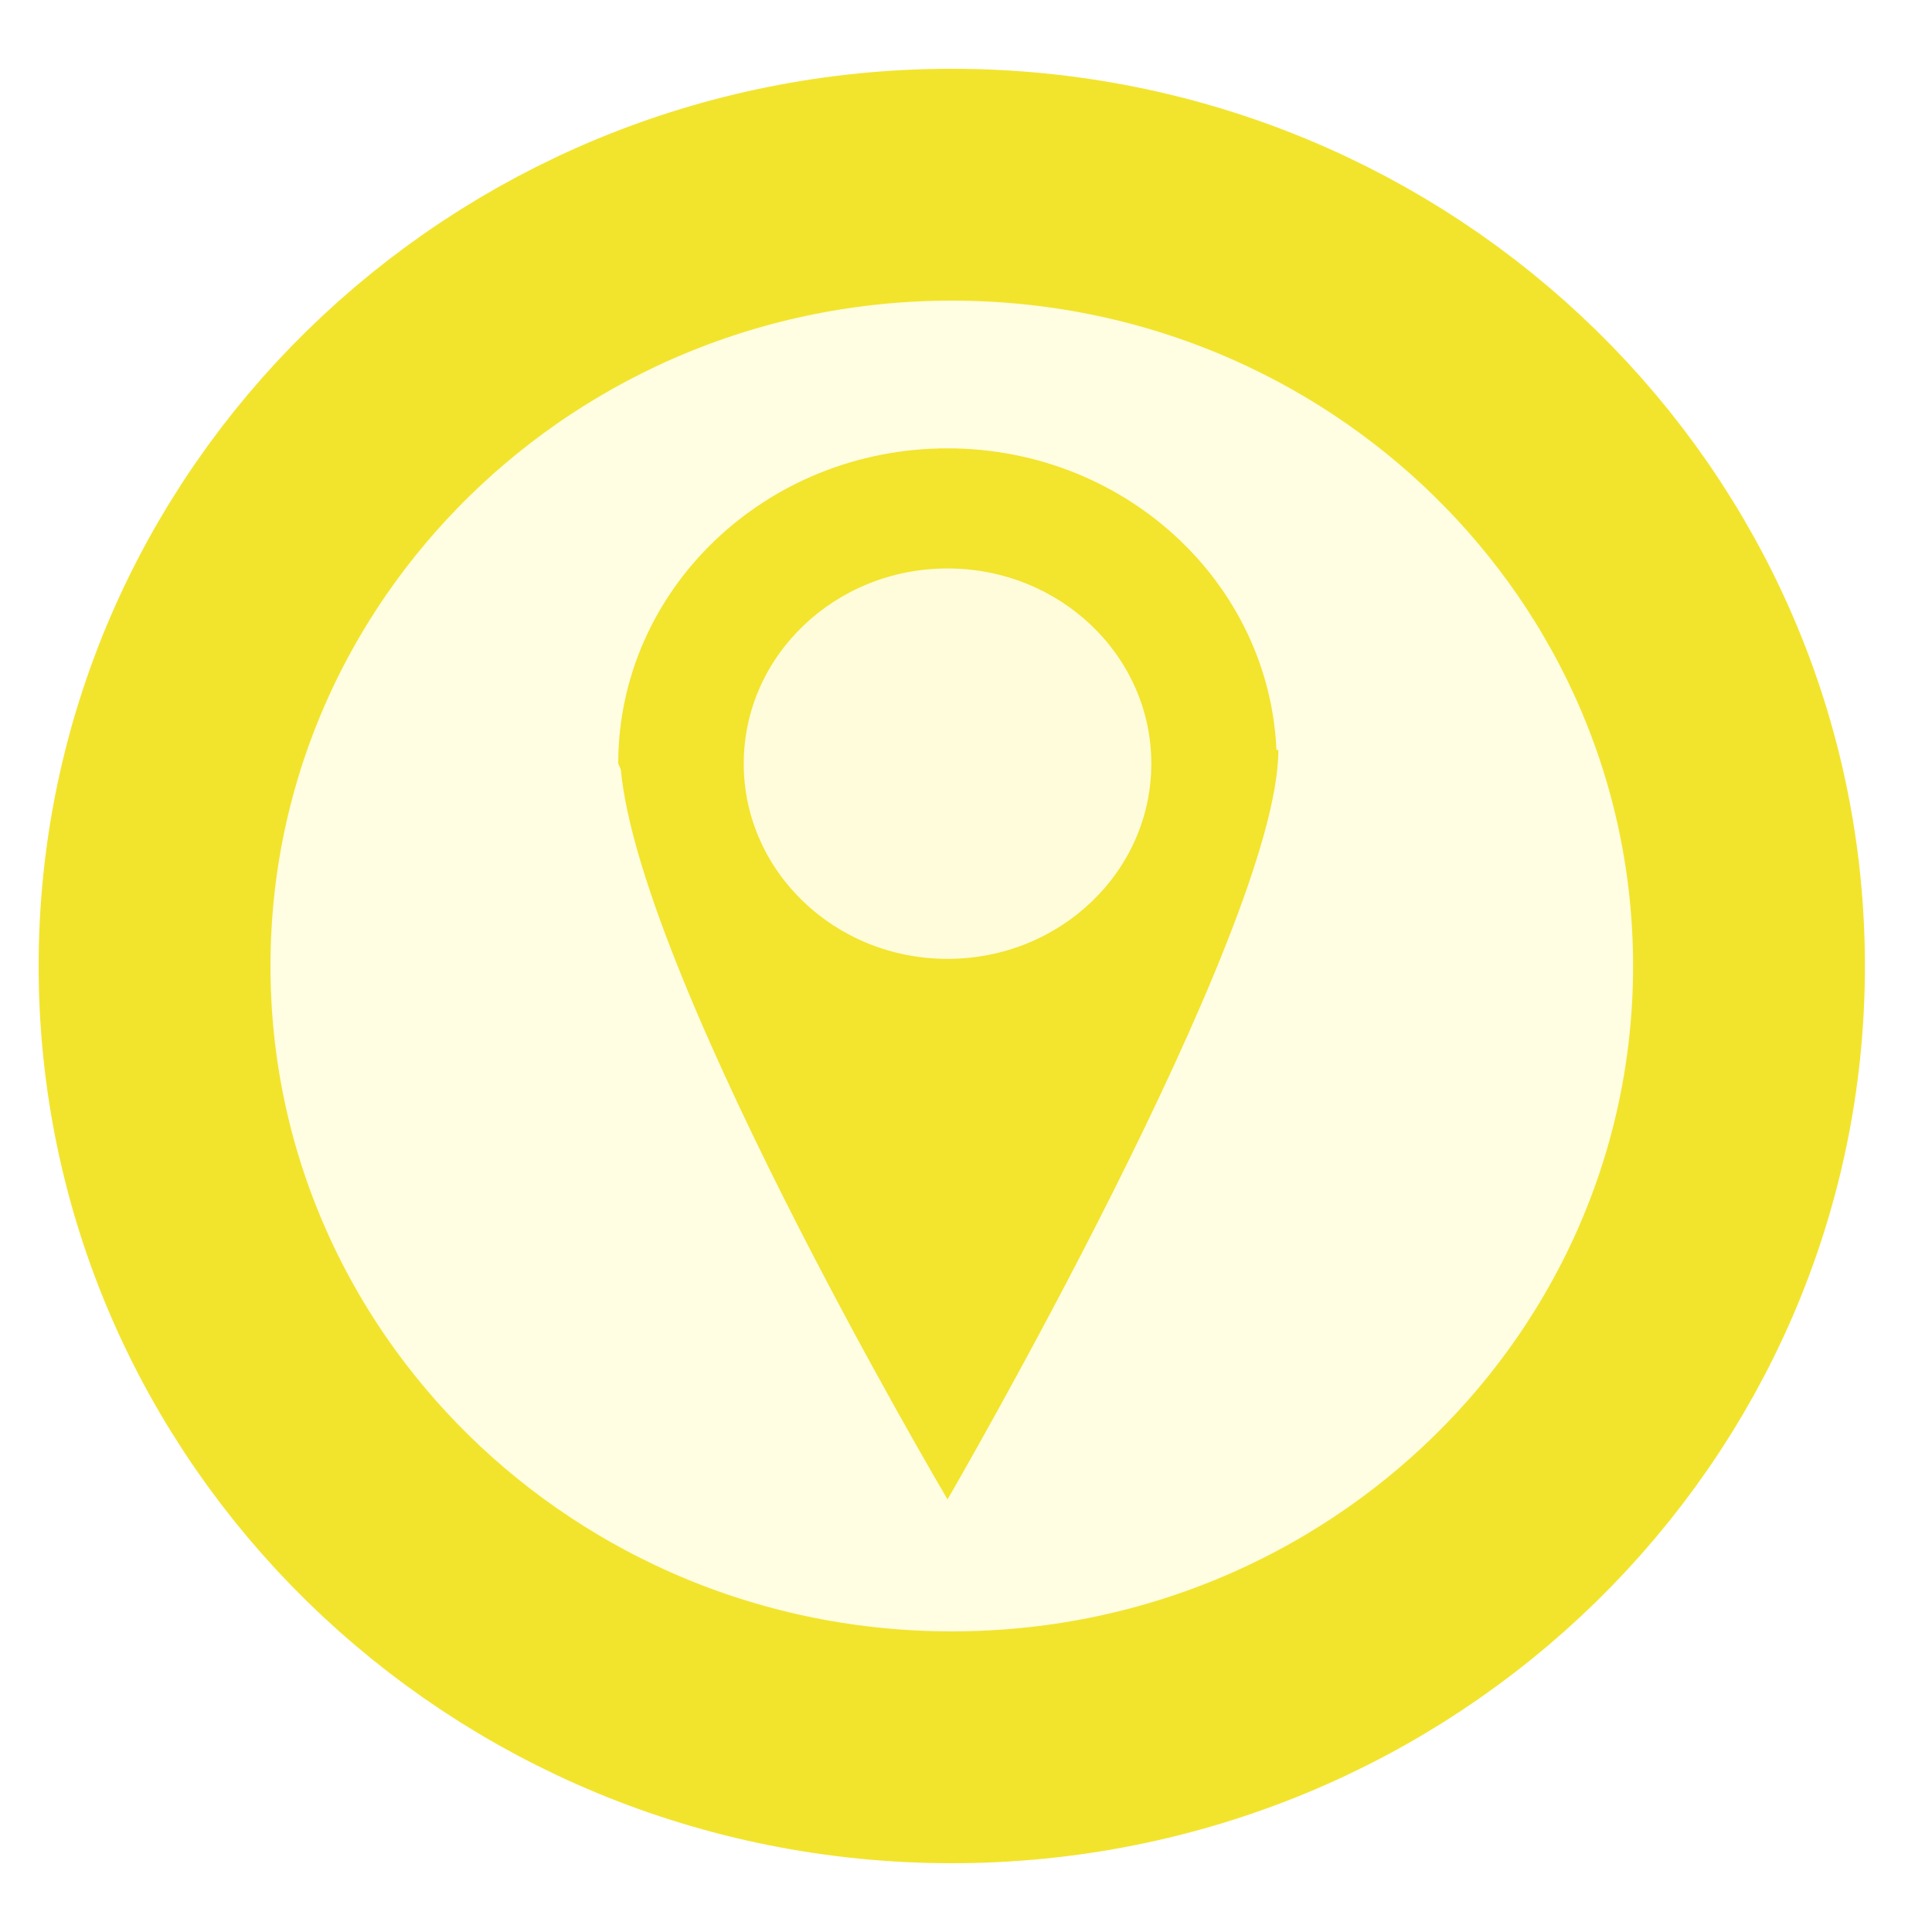
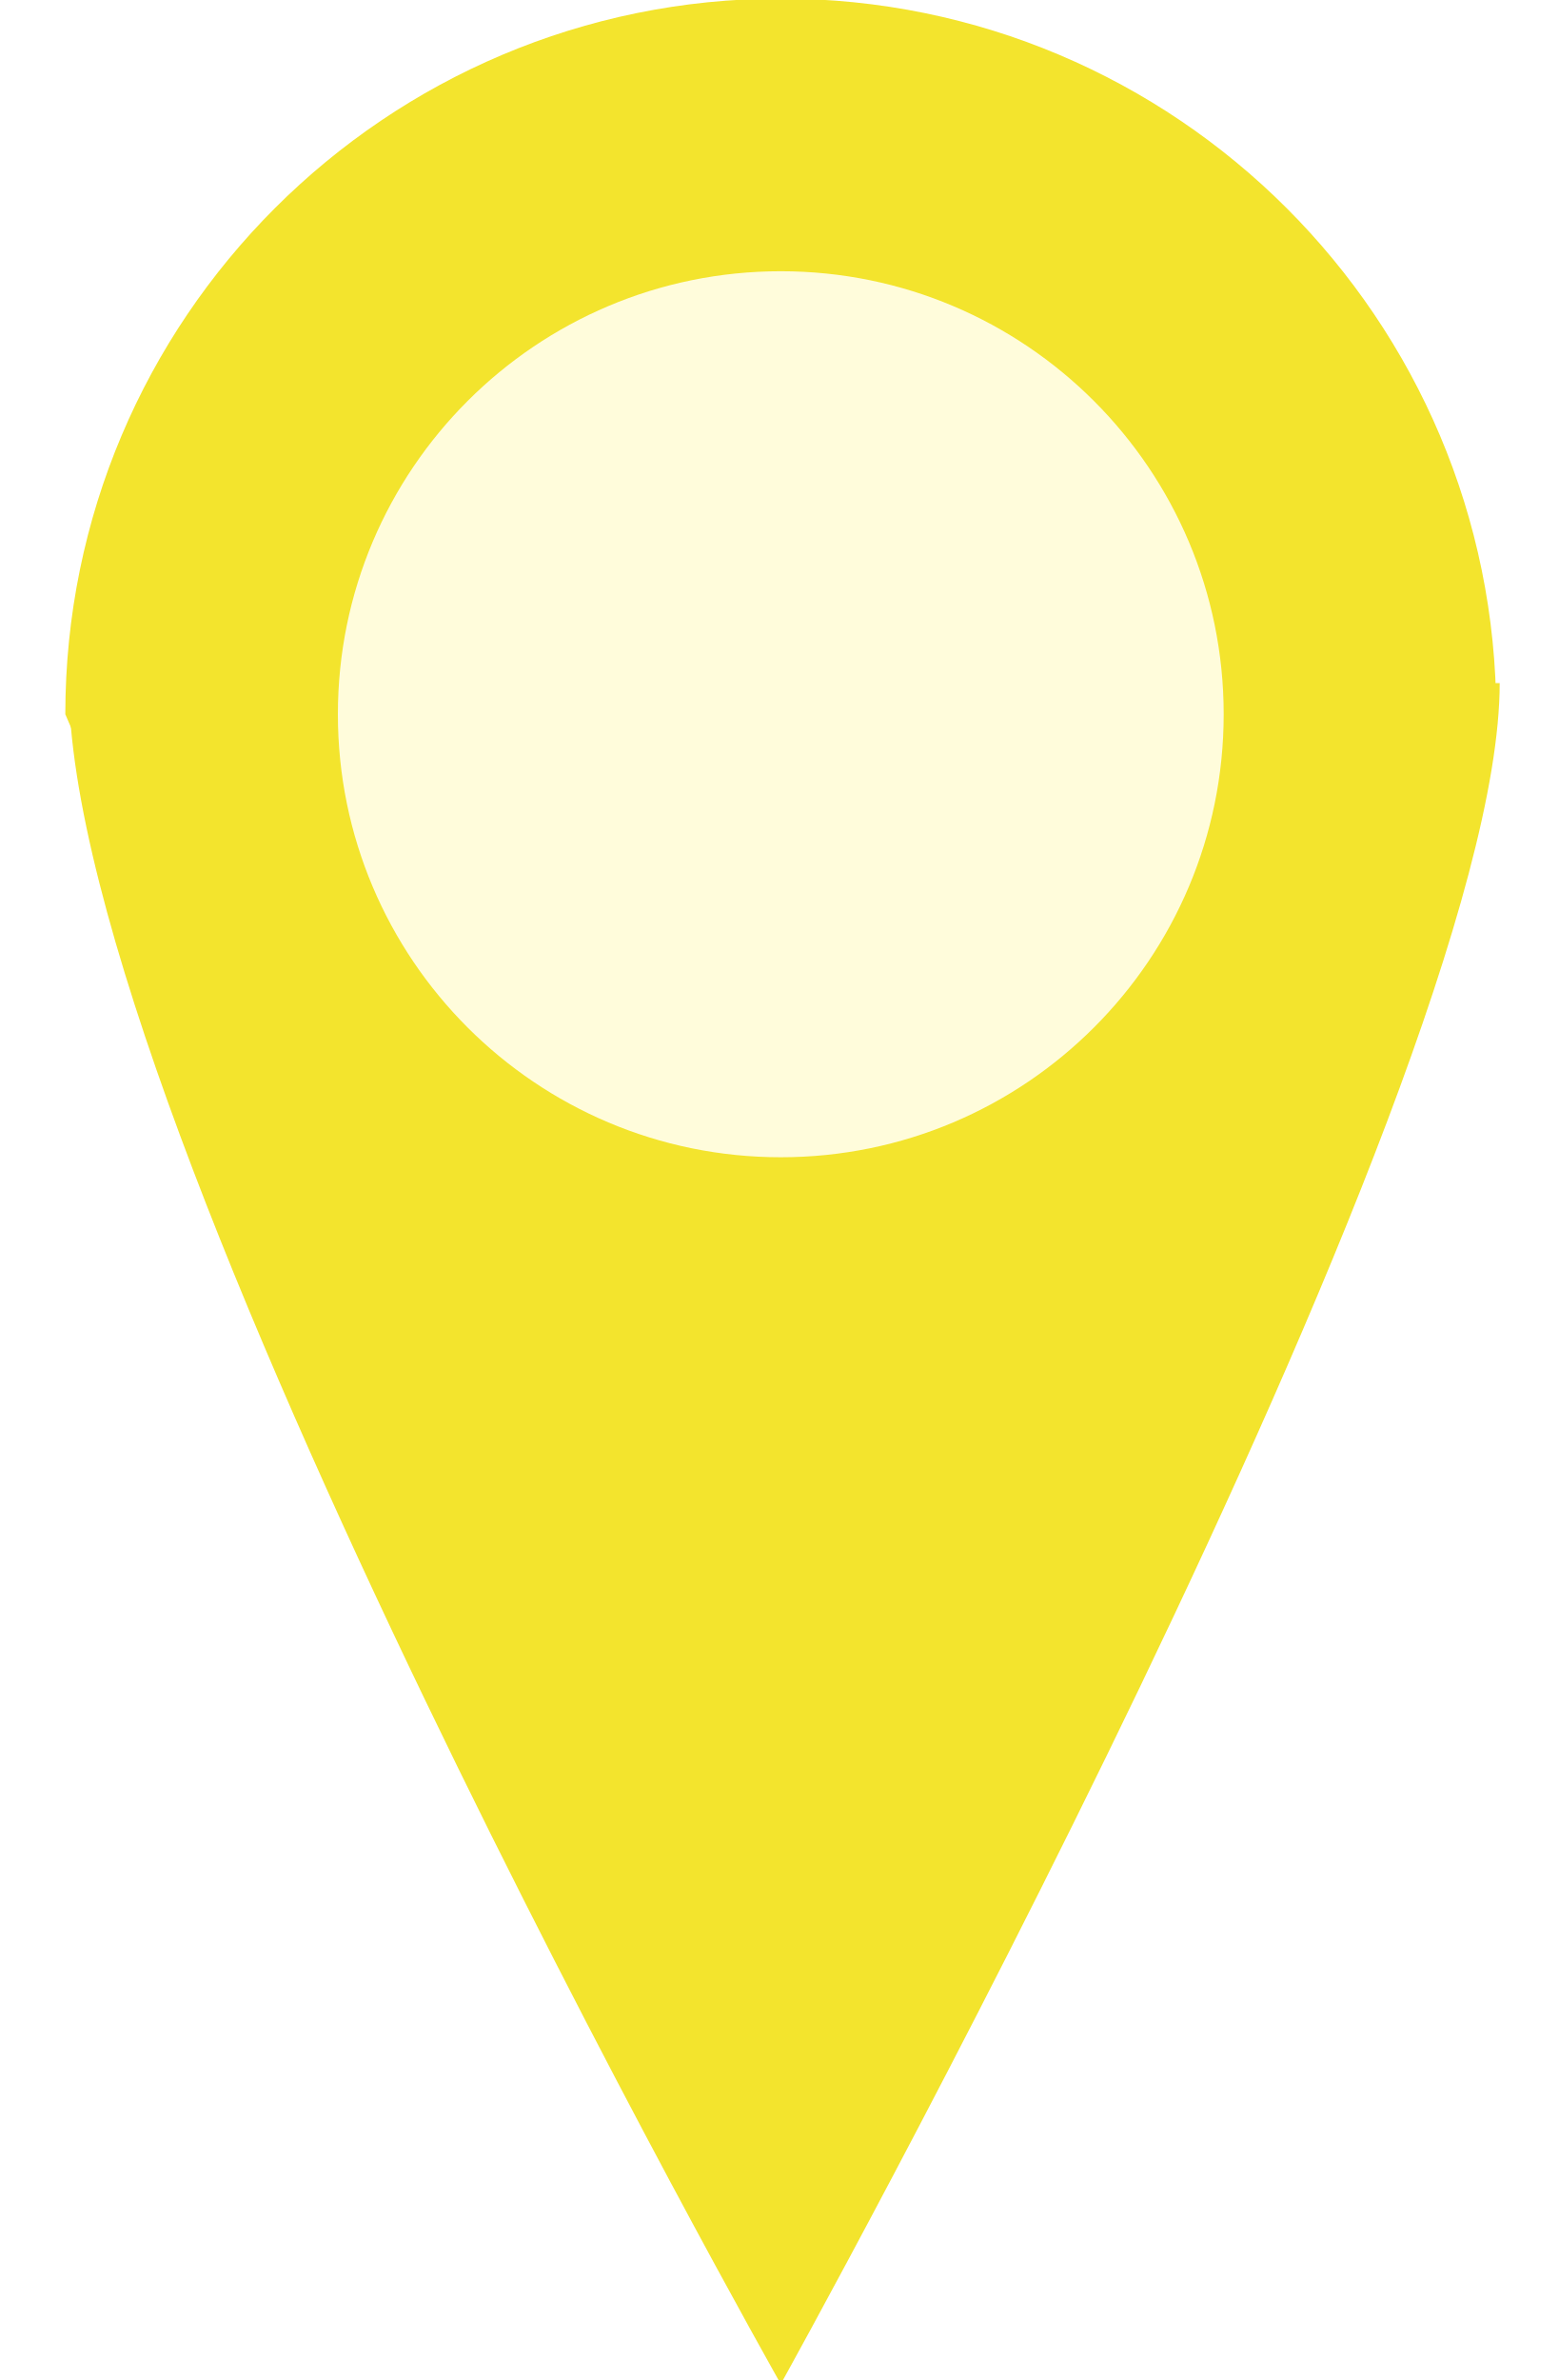
- <svg xmlns="http://www.w3.org/2000/svg" width="25px" height="25px" viewBox="0 0 25 25" version="1.1">
+ <svg xmlns="http://www.w3.org/2000/svg" width="19px" height="29px" viewBox="0 0 19 29" version="1.1">
  <defs />
  <g id="Page-1" stroke="none" stroke-width="1" fill="none" fill-rule="evenodd">
-     <g id="Mobile-Portrait" transform="translate(-262, -218)">
-       <g id="PlaceIconSmallOff" transform="translate(264, 220)">
-         <ellipse id="Oval-2-Copy-24" stroke="#F2E42D" stroke-width="3" fill="#FFFDE2" cx="10.316" cy="10.5" rx="10.316" ry="10.11" />
-         <g id="Maps" transform="translate(6, 3.801755)">
-           <path d="M8.521,4.08 C8.521,1.827 6.614,0 4.261,0 C1.908,0 0,1.827 0,4.08 L4.262,13.588 L8.521,4.08 Z" id="Oval-4" fill="#F3E42D" />
-           <path d="M4.261,3.903 C4.261,3.903 8.542,11.276 8.542,13.601 C8.542,13.601 0.021,13.601 0.021,13.601 C0.021,11.078 4.261,3.903 4.261,3.903 Z" id="Triangle-2" fill="#F3E42D" transform="translate(4.281475, 8.751649) scale(1, -1) translate(-4.281475, -8.751649) " />
-           <ellipse id="Oval-3" fill="#FFFCDB" cx="4.261" cy="4.08" rx="2.637" ry="2.526" />
+     <g id="Mobile-Portrait" transform="translate(-197, -500)">
+       <g id="PlaceIconSmallOff" transform="translate(197, 499)">
+         <g id="Maps" transform="translate(0.79601, 0.982774)" fill="#F3E42D">
+           <path d="M17.44,8.72 C17.44,3.904 13.536,0 8.72,0 C3.904,0 0,3.904 0,8.72 L8.722,29.04 L17.44,8.72 Z" id="Oval-4" />
+           <path d="M8.72,8.341 C8.72,8.341 17.482,24.099 17.482,29.066 C17.482,29.066 0.043,29.066 0.043,29.066 C0.043,23.675 8.72,8.341 8.72,8.341 Z" id="Triangle-2" transform="translate(8.762634, 18.70334) scale(1, -1) translate(-8.762634, -18.70334) " />
        </g>
+         <circle id="Oval-3" fill="#FFFCDB" cx="9.516" cy="9.703" r="5.398" />
      </g>
    </g>
  </g>
</svg>
